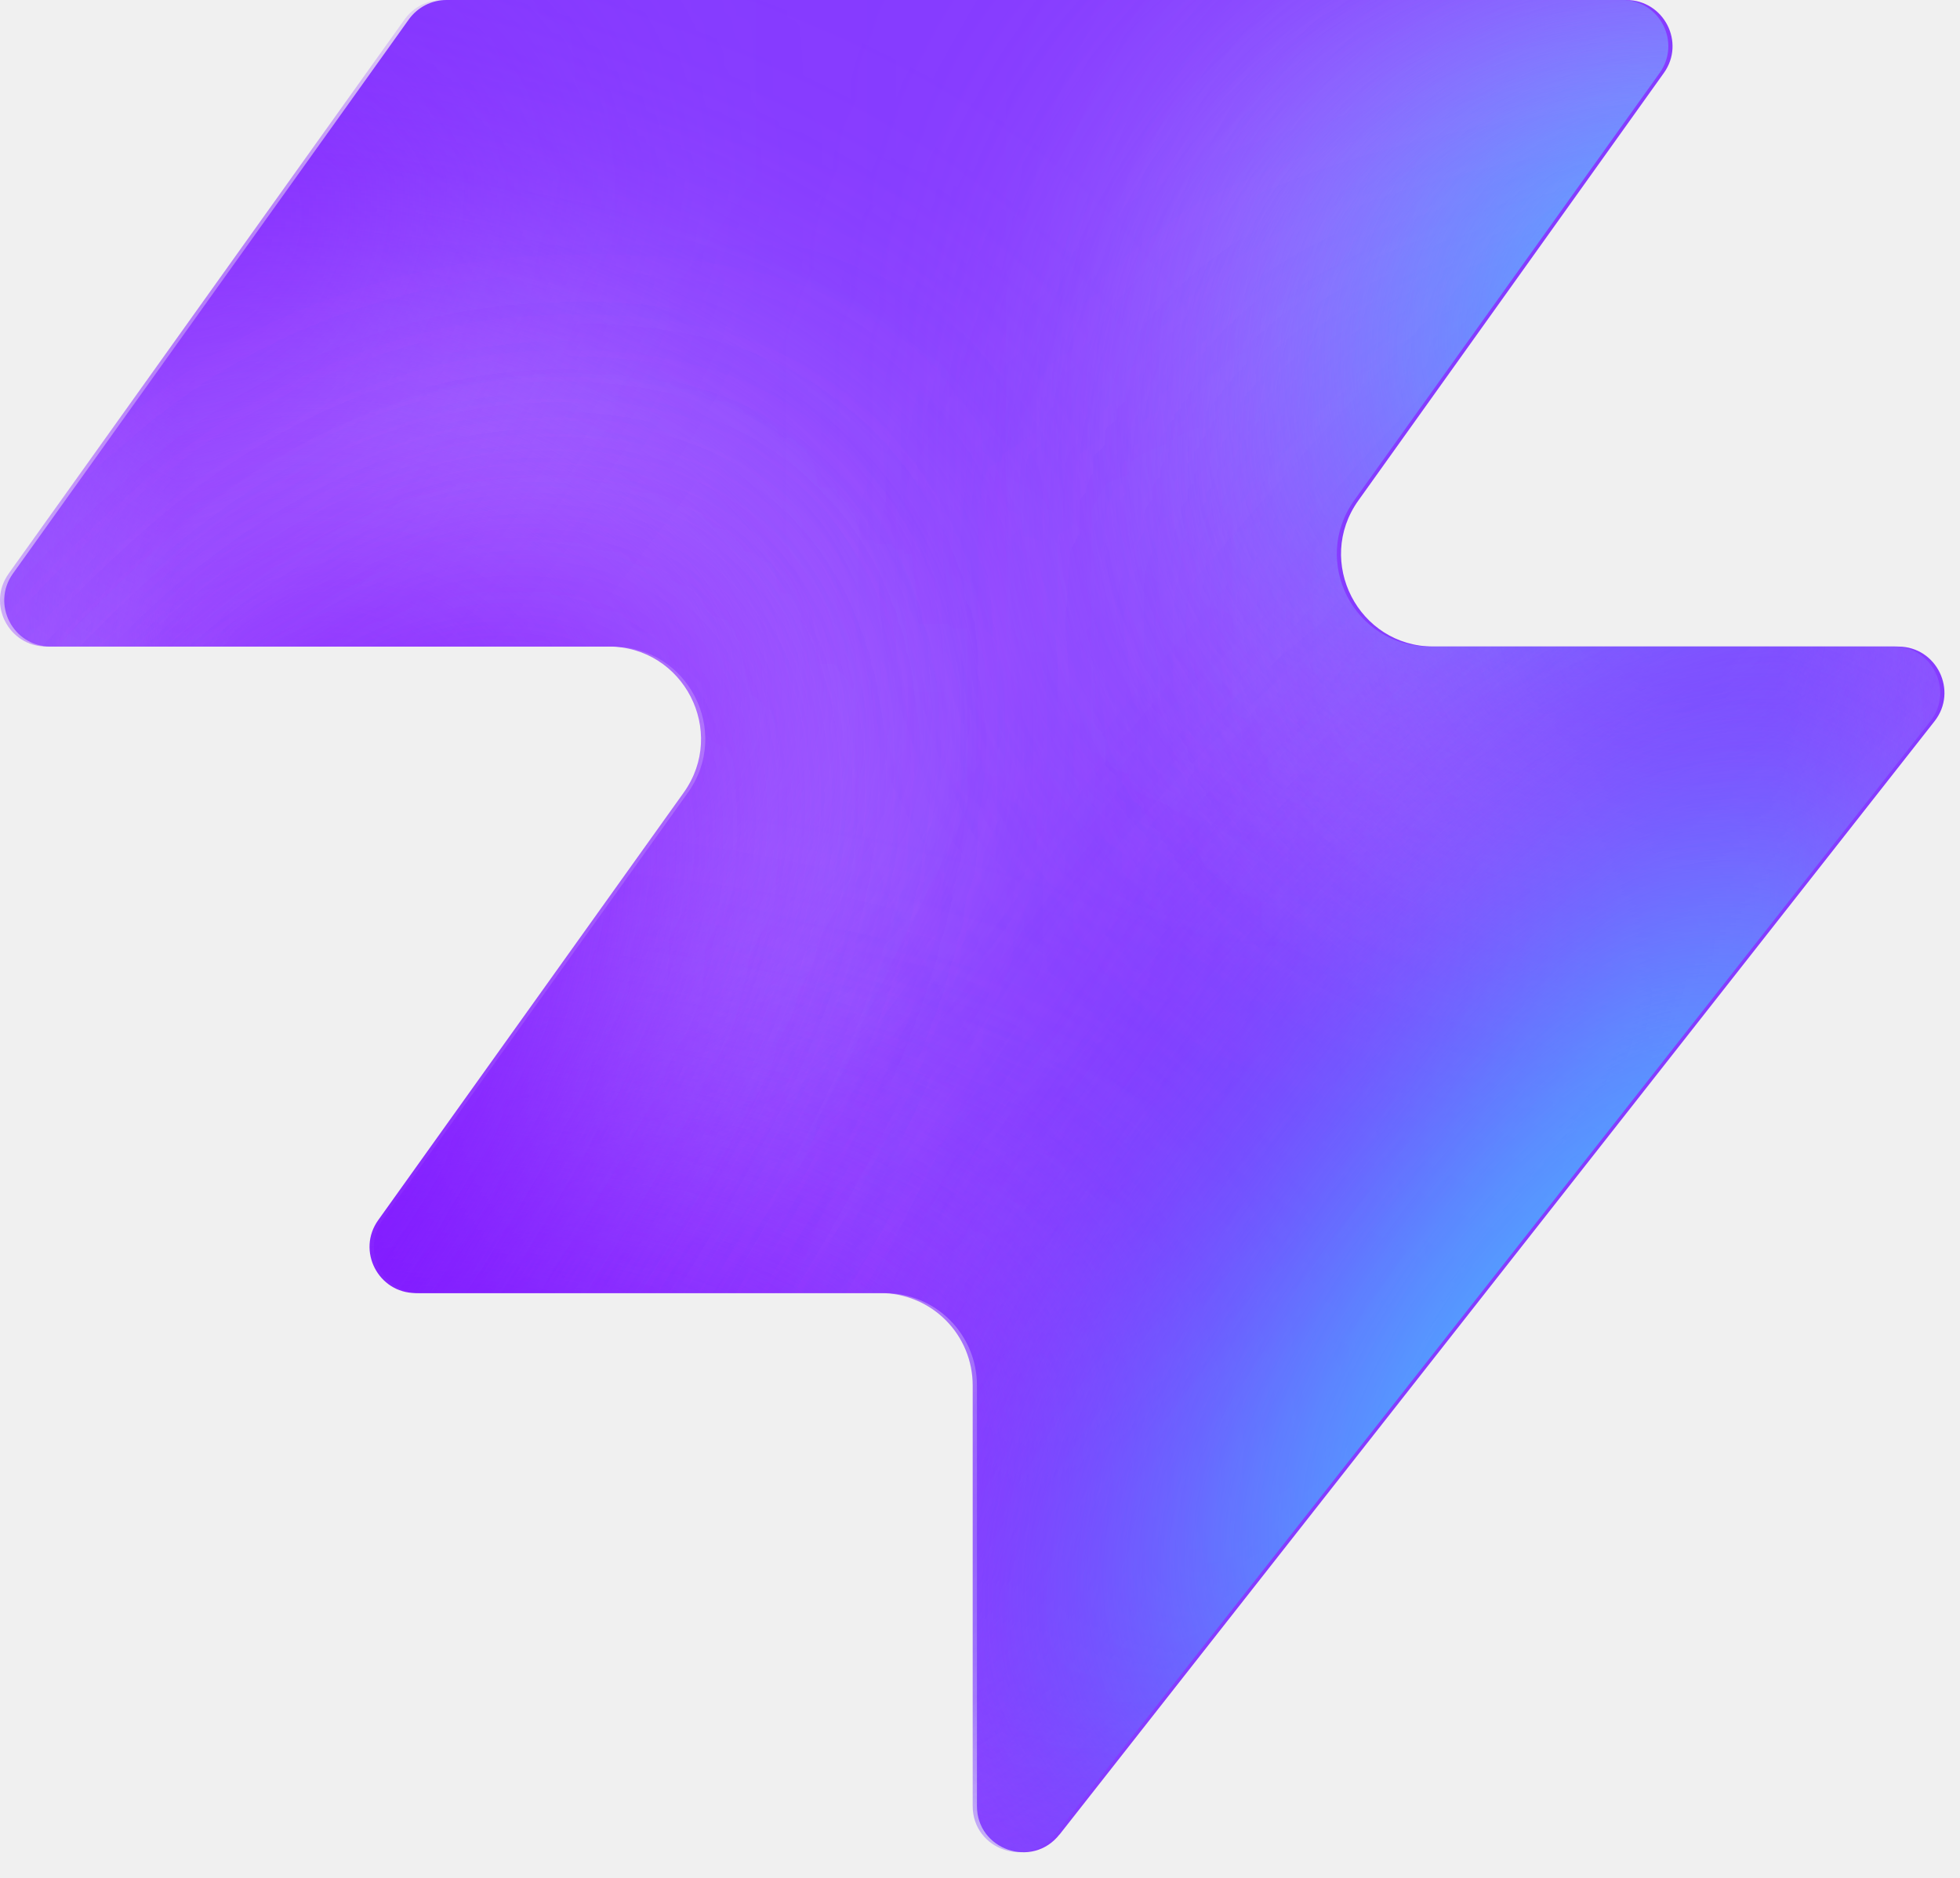
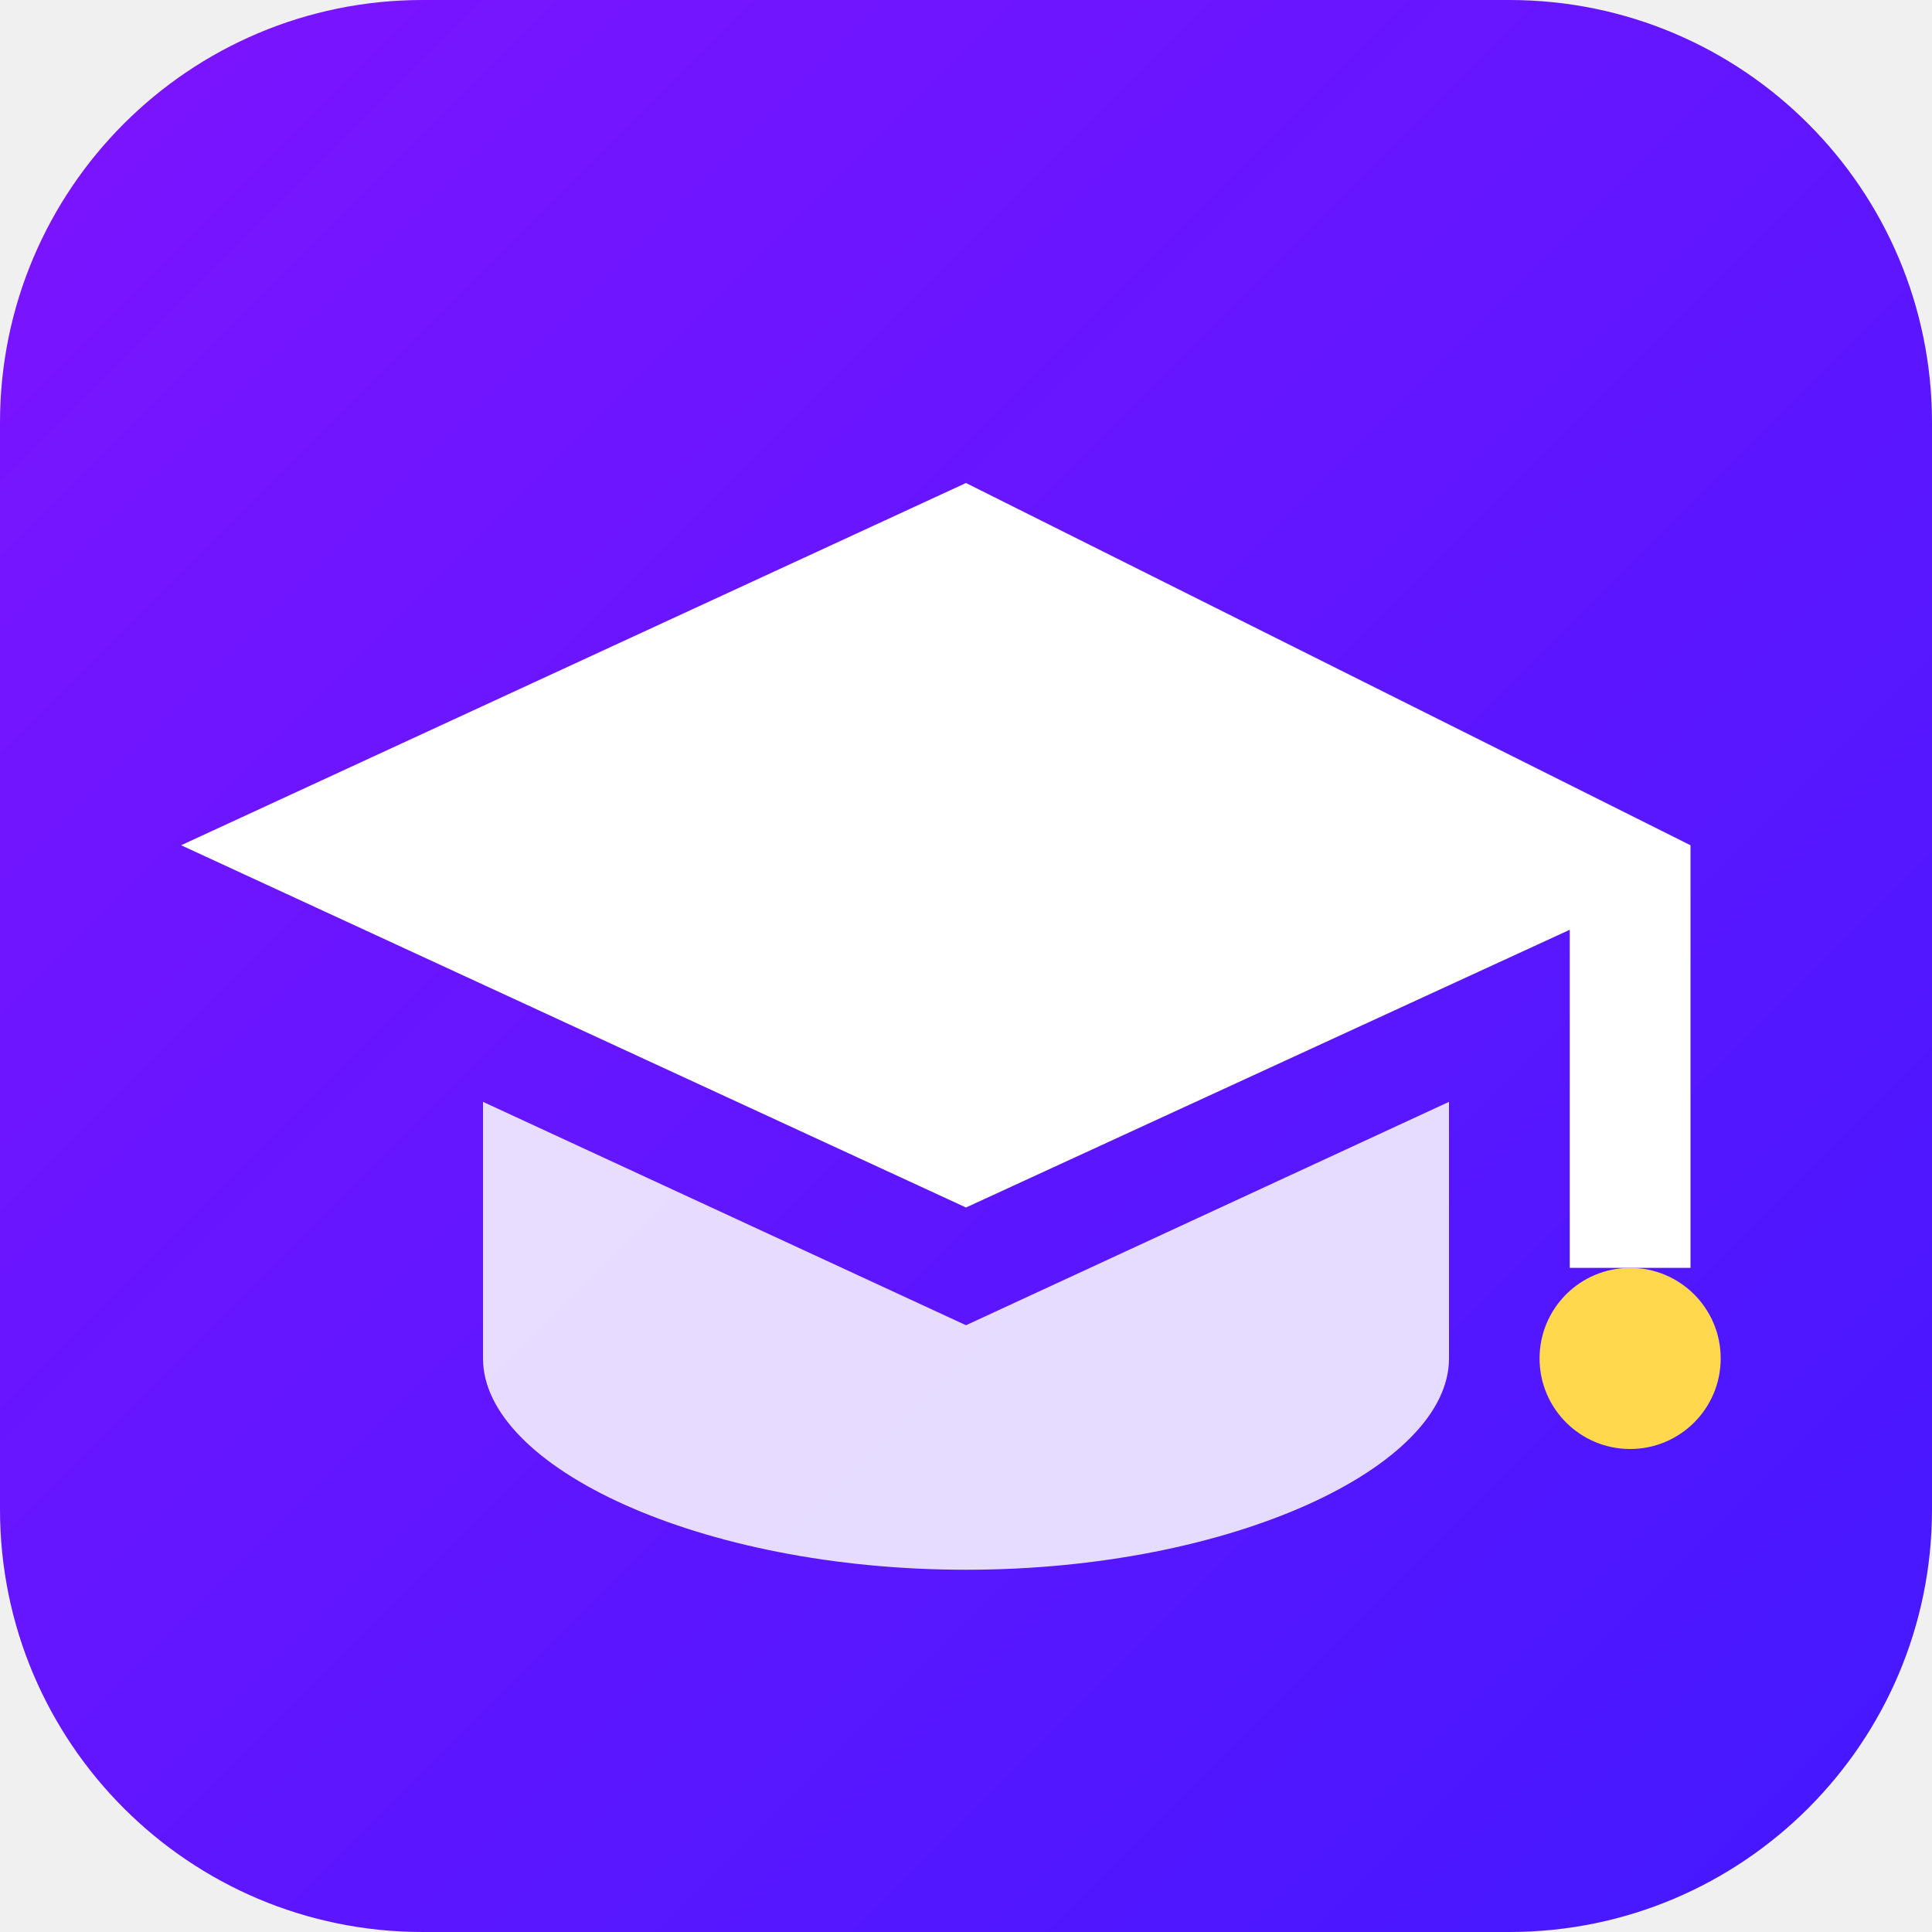
- <svg xmlns="http://www.w3.org/2000/svg" width="48" height="46" fill="none" viewBox="0 0 48 46">
-   <path fill="#863bff" d="M25.946 44.938c-.664.845-2.021.375-2.021-.698V33.937a2.26 2.26 0 0 0-2.262-2.262H10.287c-.92 0-1.456-1.04-.92-1.788l7.48-10.471c1.07-1.497 0-3.578-1.842-3.578H1.237c-.92 0-1.456-1.04-.92-1.788L10.013.474c.214-.297.556-.474.92-.474h28.894c.92 0 1.456 1.04.92 1.788l-7.48 10.471c-1.07 1.498 0 3.579 1.842 3.579h11.377c.943 0 1.473 1.088.89 1.83L25.947 44.94z" style="fill:#863bff;fill:color(display-p3 .525 .23 1);fill-opacity:1" />
-   <mask id="a" width="48" height="46" x="0" y="0" maskUnits="userSpaceOnUse" style="mask-type:alpha">
-     <path fill="#000" d="M25.842 44.938c-.664.844-2.021.375-2.021-.698V33.937a2.26 2.26 0 0 0-2.262-2.262H10.183c-.92 0-1.456-1.04-.92-1.788l7.48-10.471c1.07-1.498 0-3.579-1.842-3.579H1.133c-.92 0-1.456-1.04-.92-1.787L9.91.473c.214-.297.556-.474.92-.474h28.894c.92 0 1.456 1.04.92 1.788l-7.48 10.471c-1.07 1.498 0 3.578 1.842 3.578h11.377c.943 0 1.473 1.088.89 1.832L25.843 44.94z" style="fill:#000;fill-opacity:1" />
-   </mask>
-   <g mask="url(#a)">
-     <g filter="url(#b)">
-       <ellipse cx="5.508" cy="14.704" fill="#ede6ff" rx="5.508" ry="14.704" style="fill:#ede6ff;fill:color(display-p3 .927 .903 1);fill-opacity:1" transform="matrix(.00324 1 1 -.00324 -4.47 31.516)" />
-     </g>
-     <g filter="url(#c)">
-       <ellipse cx="10.399" cy="29.851" fill="#ede6ff" rx="10.399" ry="29.851" style="fill:#ede6ff;fill:color(display-p3 .927 .903 1);fill-opacity:1" transform="matrix(.00324 1 1 -.00324 -39.328 7.883)" />
-     </g>
-     <g filter="url(#d)">
-       <ellipse cx="5.508" cy="30.487" fill="#7e14ff" rx="5.508" ry="30.487" style="fill:#7e14ff;fill:color(display-p3 .492 .077 1);fill-opacity:1" transform="rotate(89.814 -25.913 -14.639)scale(1 -1)" />
-     </g>
-     <g filter="url(#e)">
-       <ellipse cx="5.508" cy="30.599" fill="#7e14ff" rx="5.508" ry="30.599" style="fill:#7e14ff;fill:color(display-p3 .492 .077 1);fill-opacity:1" transform="rotate(89.814 -32.644 -3.334)scale(1 -1)" />
-     </g>
-     <g filter="url(#f)">
-       <ellipse cx="5.508" cy="30.599" fill="#7e14ff" rx="5.508" ry="30.599" style="fill:#7e14ff;fill:color(display-p3 .492 .077 1);fill-opacity:1" transform="matrix(.00324 1 1 -.00324 -34.34 30.47)" />
-     </g>
-     <g filter="url(#g)">
-       <ellipse cx="14.072" cy="22.078" fill="#ede6ff" rx="14.072" ry="22.078" style="fill:#ede6ff;fill:color(display-p3 .927 .903 1);fill-opacity:1" transform="rotate(93.35 24.506 48.493)scale(-1 1)" />
-     </g>
-     <g filter="url(#h)">
-       <ellipse cx="3.47" cy="21.501" fill="#7e14ff" rx="3.47" ry="21.501" style="fill:#7e14ff;fill:color(display-p3 .492 .077 1);fill-opacity:1" transform="rotate(89.009 28.708 47.59)scale(-1 1)" />
-     </g>
-     <g filter="url(#i)">
-       <ellipse cx="3.47" cy="21.501" fill="#7e14ff" rx="3.47" ry="21.501" style="fill:#7e14ff;fill:color(display-p3 .492 .077 1);fill-opacity:1" transform="rotate(89.009 28.708 47.59)scale(-1 1)" />
-     </g>
-     <g filter="url(#j)">
-       <ellipse cx=".387" cy="8.972" fill="#7e14ff" rx="4.407" ry="29.108" style="fill:#7e14ff;fill:color(display-p3 .492 .077 1);fill-opacity:1" transform="rotate(39.51 .387 8.972)" />
-     </g>
-     <g filter="url(#k)">
-       <ellipse cx="47.523" cy="-6.092" fill="#7e14ff" rx="4.407" ry="29.108" style="fill:#7e14ff;fill:color(display-p3 .492 .077 1);fill-opacity:1" transform="rotate(37.892 47.523 -6.092)" />
-     </g>
-     <g filter="url(#l)">
-       <ellipse cx="41.412" cy="6.333" fill="#47bfff" rx="5.971" ry="9.665" style="fill:#47bfff;fill:color(display-p3 .28 .748 1);fill-opacity:1" transform="rotate(37.892 41.412 6.333)" />
-     </g>
-     <g filter="url(#m)">
-       <ellipse cx="-1.879" cy="38.332" fill="#7e14ff" rx="4.407" ry="29.108" style="fill:#7e14ff;fill:color(display-p3 .492 .077 1);fill-opacity:1" transform="rotate(37.892 -1.88 38.332)" />
-     </g>
-     <g filter="url(#n)">
-       <ellipse cx="-1.879" cy="38.332" fill="#7e14ff" rx="4.407" ry="29.108" style="fill:#7e14ff;fill:color(display-p3 .492 .077 1);fill-opacity:1" transform="rotate(37.892 -1.88 38.332)" />
-     </g>
-     <g filter="url(#o)">
-       <ellipse cx="35.651" cy="29.907" fill="#7e14ff" rx="4.407" ry="29.108" style="fill:#7e14ff;fill:color(display-p3 .492 .077 1);fill-opacity:1" transform="rotate(37.892 35.651 29.907)" />
-     </g>
-     <g filter="url(#p)">
-       <ellipse cx="38.418" cy="32.4" fill="#47bfff" rx="5.971" ry="15.297" style="fill:#47bfff;fill:color(display-p3 .28 .748 1);fill-opacity:1" transform="rotate(37.892 38.418 32.4)" />
-     </g>
-   </g>
+ <svg xmlns="http://www.w3.org/2000/svg" viewBox="0 0 64 64">
  <defs>
-     <filter id="b" width="60.045" height="41.654" x="-19.77" y="16.149" color-interpolation-filters="sRGB" filterUnits="userSpaceOnUse">
-       <feFlood flood-opacity="0" result="BackgroundImageFix" />
-       <feBlend in="SourceGraphic" in2="BackgroundImageFix" result="shape" />
-       <feGaussianBlur result="effect1_foregroundBlur_2002_17158" stdDeviation="7.659" />
-     </filter>
-     <filter id="c" width="90.34" height="51.437" x="-54.613" y="-7.533" color-interpolation-filters="sRGB" filterUnits="userSpaceOnUse">
-       <feFlood flood-opacity="0" result="BackgroundImageFix" />
-       <feBlend in="SourceGraphic" in2="BackgroundImageFix" result="shape" />
-       <feGaussianBlur result="effect1_foregroundBlur_2002_17158" stdDeviation="7.659" />
-     </filter>
-     <filter id="d" width="79.355" height="29.4" x="-49.64" y="2.03" color-interpolation-filters="sRGB" filterUnits="userSpaceOnUse">
-       <feFlood flood-opacity="0" result="BackgroundImageFix" />
-       <feBlend in="SourceGraphic" in2="BackgroundImageFix" result="shape" />
-       <feGaussianBlur result="effect1_foregroundBlur_2002_17158" stdDeviation="4.596" />
-     </filter>
-     <filter id="e" width="79.579" height="29.4" x="-45.045" y="20.029" color-interpolation-filters="sRGB" filterUnits="userSpaceOnUse">
-       <feFlood flood-opacity="0" result="BackgroundImageFix" />
-       <feBlend in="SourceGraphic" in2="BackgroundImageFix" result="shape" />
-       <feGaussianBlur result="effect1_foregroundBlur_2002_17158" stdDeviation="4.596" />
-     </filter>
-     <filter id="f" width="79.579" height="29.4" x="-43.513" y="21.178" color-interpolation-filters="sRGB" filterUnits="userSpaceOnUse">
-       <feFlood flood-opacity="0" result="BackgroundImageFix" />
-       <feBlend in="SourceGraphic" in2="BackgroundImageFix" result="shape" />
-       <feGaussianBlur result="effect1_foregroundBlur_2002_17158" stdDeviation="4.596" />
-     </filter>
-     <filter id="g" width="74.749" height="58.852" x="15.756" y="-17.901" color-interpolation-filters="sRGB" filterUnits="userSpaceOnUse">
-       <feFlood flood-opacity="0" result="BackgroundImageFix" />
-       <feBlend in="SourceGraphic" in2="BackgroundImageFix" result="shape" />
-       <feGaussianBlur result="effect1_foregroundBlur_2002_17158" stdDeviation="7.659" />
-     </filter>
-     <filter id="h" width="61.377" height="25.362" x="23.548" y="2.284" color-interpolation-filters="sRGB" filterUnits="userSpaceOnUse">
-       <feFlood flood-opacity="0" result="BackgroundImageFix" />
-       <feBlend in="SourceGraphic" in2="BackgroundImageFix" result="shape" />
-       <feGaussianBlur result="effect1_foregroundBlur_2002_17158" stdDeviation="4.596" />
-     </filter>
-     <filter id="i" width="61.377" height="25.362" x="23.548" y="2.284" color-interpolation-filters="sRGB" filterUnits="userSpaceOnUse">
-       <feFlood flood-opacity="0" result="BackgroundImageFix" />
-       <feBlend in="SourceGraphic" in2="BackgroundImageFix" result="shape" />
-       <feGaussianBlur result="effect1_foregroundBlur_2002_17158" stdDeviation="4.596" />
-     </filter>
-     <filter id="j" width="56.045" height="63.649" x="-27.636" y="-22.853" color-interpolation-filters="sRGB" filterUnits="userSpaceOnUse">
-       <feFlood flood-opacity="0" result="BackgroundImageFix" />
-       <feBlend in="SourceGraphic" in2="BackgroundImageFix" result="shape" />
-       <feGaussianBlur result="effect1_foregroundBlur_2002_17158" stdDeviation="4.596" />
-     </filter>
-     <filter id="k" width="54.814" height="64.646" x="20.116" y="-38.415" color-interpolation-filters="sRGB" filterUnits="userSpaceOnUse">
-       <feFlood flood-opacity="0" result="BackgroundImageFix" />
-       <feBlend in="SourceGraphic" in2="BackgroundImageFix" result="shape" />
-       <feGaussianBlur result="effect1_foregroundBlur_2002_17158" stdDeviation="4.596" />
-     </filter>
-     <filter id="l" width="33.541" height="35.313" x="24.641" y="-11.323" color-interpolation-filters="sRGB" filterUnits="userSpaceOnUse">
-       <feFlood flood-opacity="0" result="BackgroundImageFix" />
-       <feBlend in="SourceGraphic" in2="BackgroundImageFix" result="shape" />
-       <feGaussianBlur result="effect1_foregroundBlur_2002_17158" stdDeviation="4.596" />
-     </filter>
-     <filter id="m" width="54.814" height="64.646" x="-29.286" y="6.009" color-interpolation-filters="sRGB" filterUnits="userSpaceOnUse">
-       <feFlood flood-opacity="0" result="BackgroundImageFix" />
-       <feBlend in="SourceGraphic" in2="BackgroundImageFix" result="shape" />
-       <feGaussianBlur result="effect1_foregroundBlur_2002_17158" stdDeviation="4.596" />
-     </filter>
-     <filter id="n" width="54.814" height="64.646" x="-29.286" y="6.009" color-interpolation-filters="sRGB" filterUnits="userSpaceOnUse">
-       <feFlood flood-opacity="0" result="BackgroundImageFix" />
-       <feBlend in="SourceGraphic" in2="BackgroundImageFix" result="shape" />
-       <feGaussianBlur result="effect1_foregroundBlur_2002_17158" stdDeviation="4.596" />
-     </filter>
-     <filter id="o" width="54.814" height="64.646" x="8.244" y="-2.416" color-interpolation-filters="sRGB" filterUnits="userSpaceOnUse">
-       <feFlood flood-opacity="0" result="BackgroundImageFix" />
-       <feBlend in="SourceGraphic" in2="BackgroundImageFix" result="shape" />
-       <feGaussianBlur result="effect1_foregroundBlur_2002_17158" stdDeviation="4.596" />
-     </filter>
-     <filter id="p" width="39.409" height="43.623" x="18.713" y="10.588" color-interpolation-filters="sRGB" filterUnits="userSpaceOnUse">
-       <feFlood flood-opacity="0" result="BackgroundImageFix" />
-       <feBlend in="SourceGraphic" in2="BackgroundImageFix" result="shape" />
-       <feGaussianBlur result="effect1_foregroundBlur_2002_17158" stdDeviation="4.596" />
-     </filter>
+     <linearGradient id="g" x1="0" y1="0" x2="64" y2="64" gradientUnits="userSpaceOnUse">
+       <stop offset="0" stop-color="#7e14ff" />
+       <stop offset="1" stop-color="#4318ff" />
+     </linearGradient>
  </defs>
+   <rect width="64" height="64" rx="14" fill="url(#g)" />
+   <path d="M32 16 6 28l26 12 20-9.2V42h4V28L32 16z" fill="#fff" />
+   <path d="M16 36.5V45c0 3.6 7.2 7 16 7s16-3.4 16-7v-8.5l-16 7.4-16-7.4z" fill="#fff" opacity=".85" />
+   <circle cx="54" cy="45" r="3" fill="#ffd84d" />
</svg>
